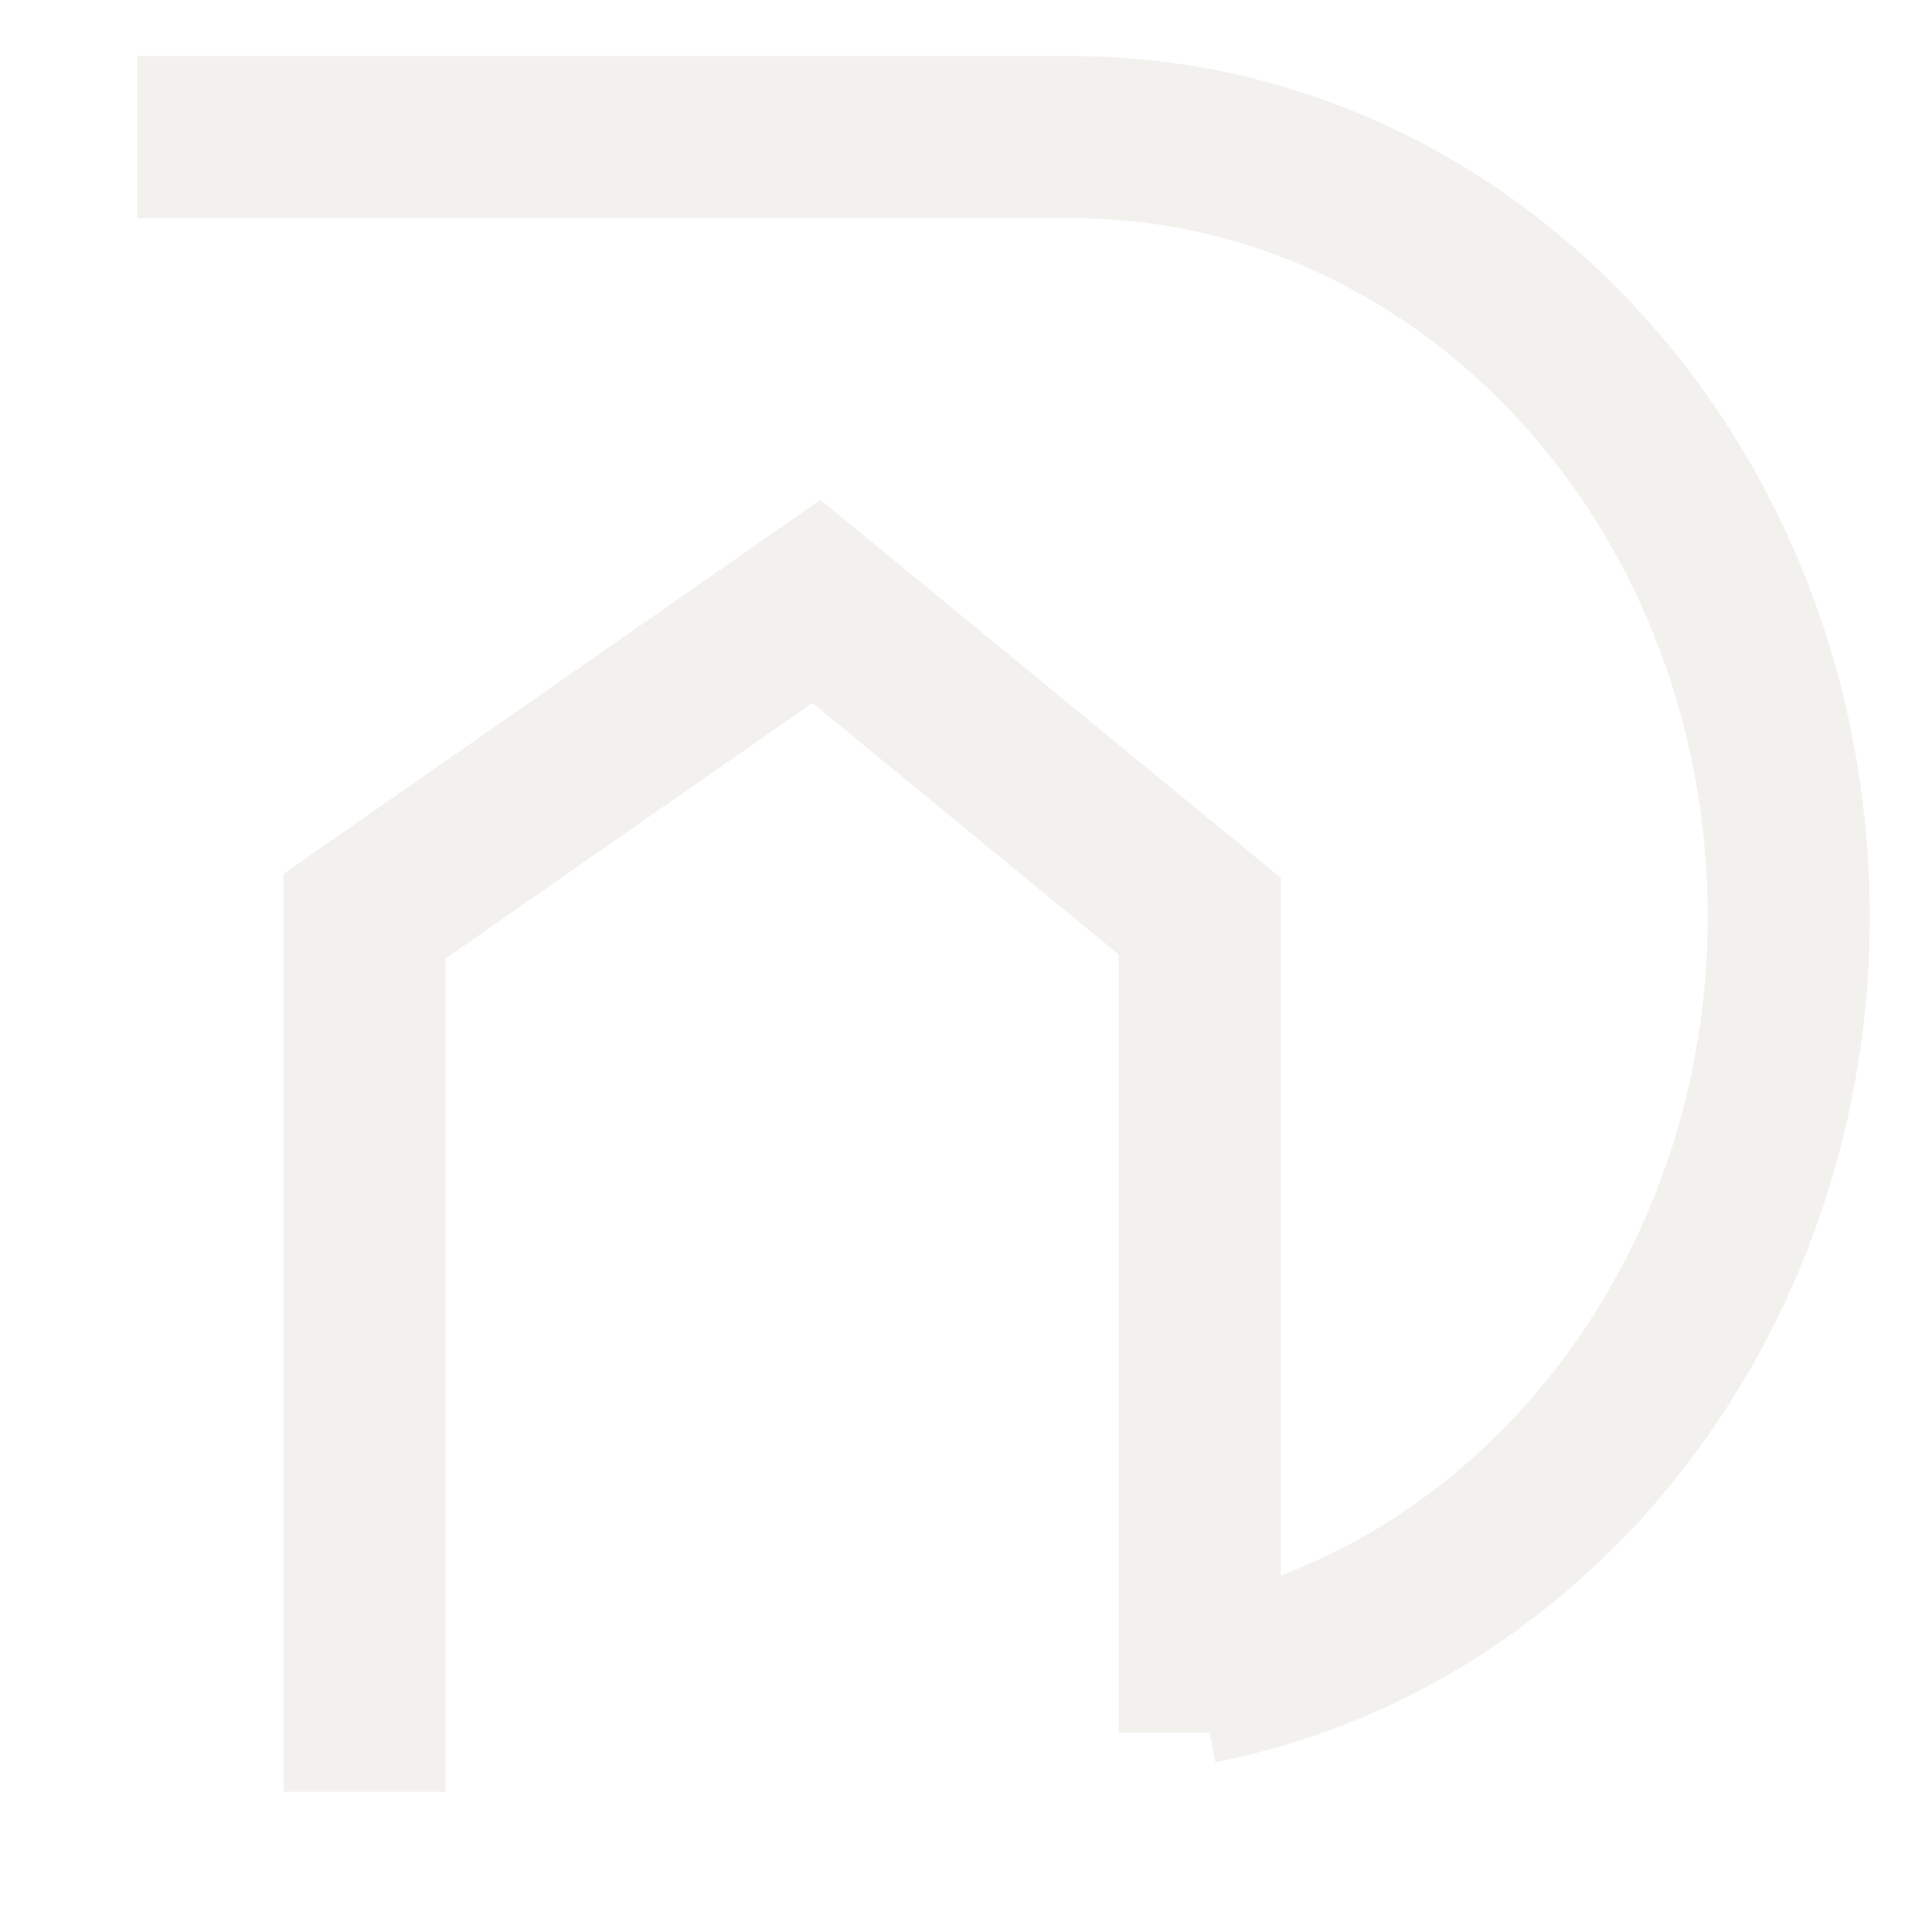
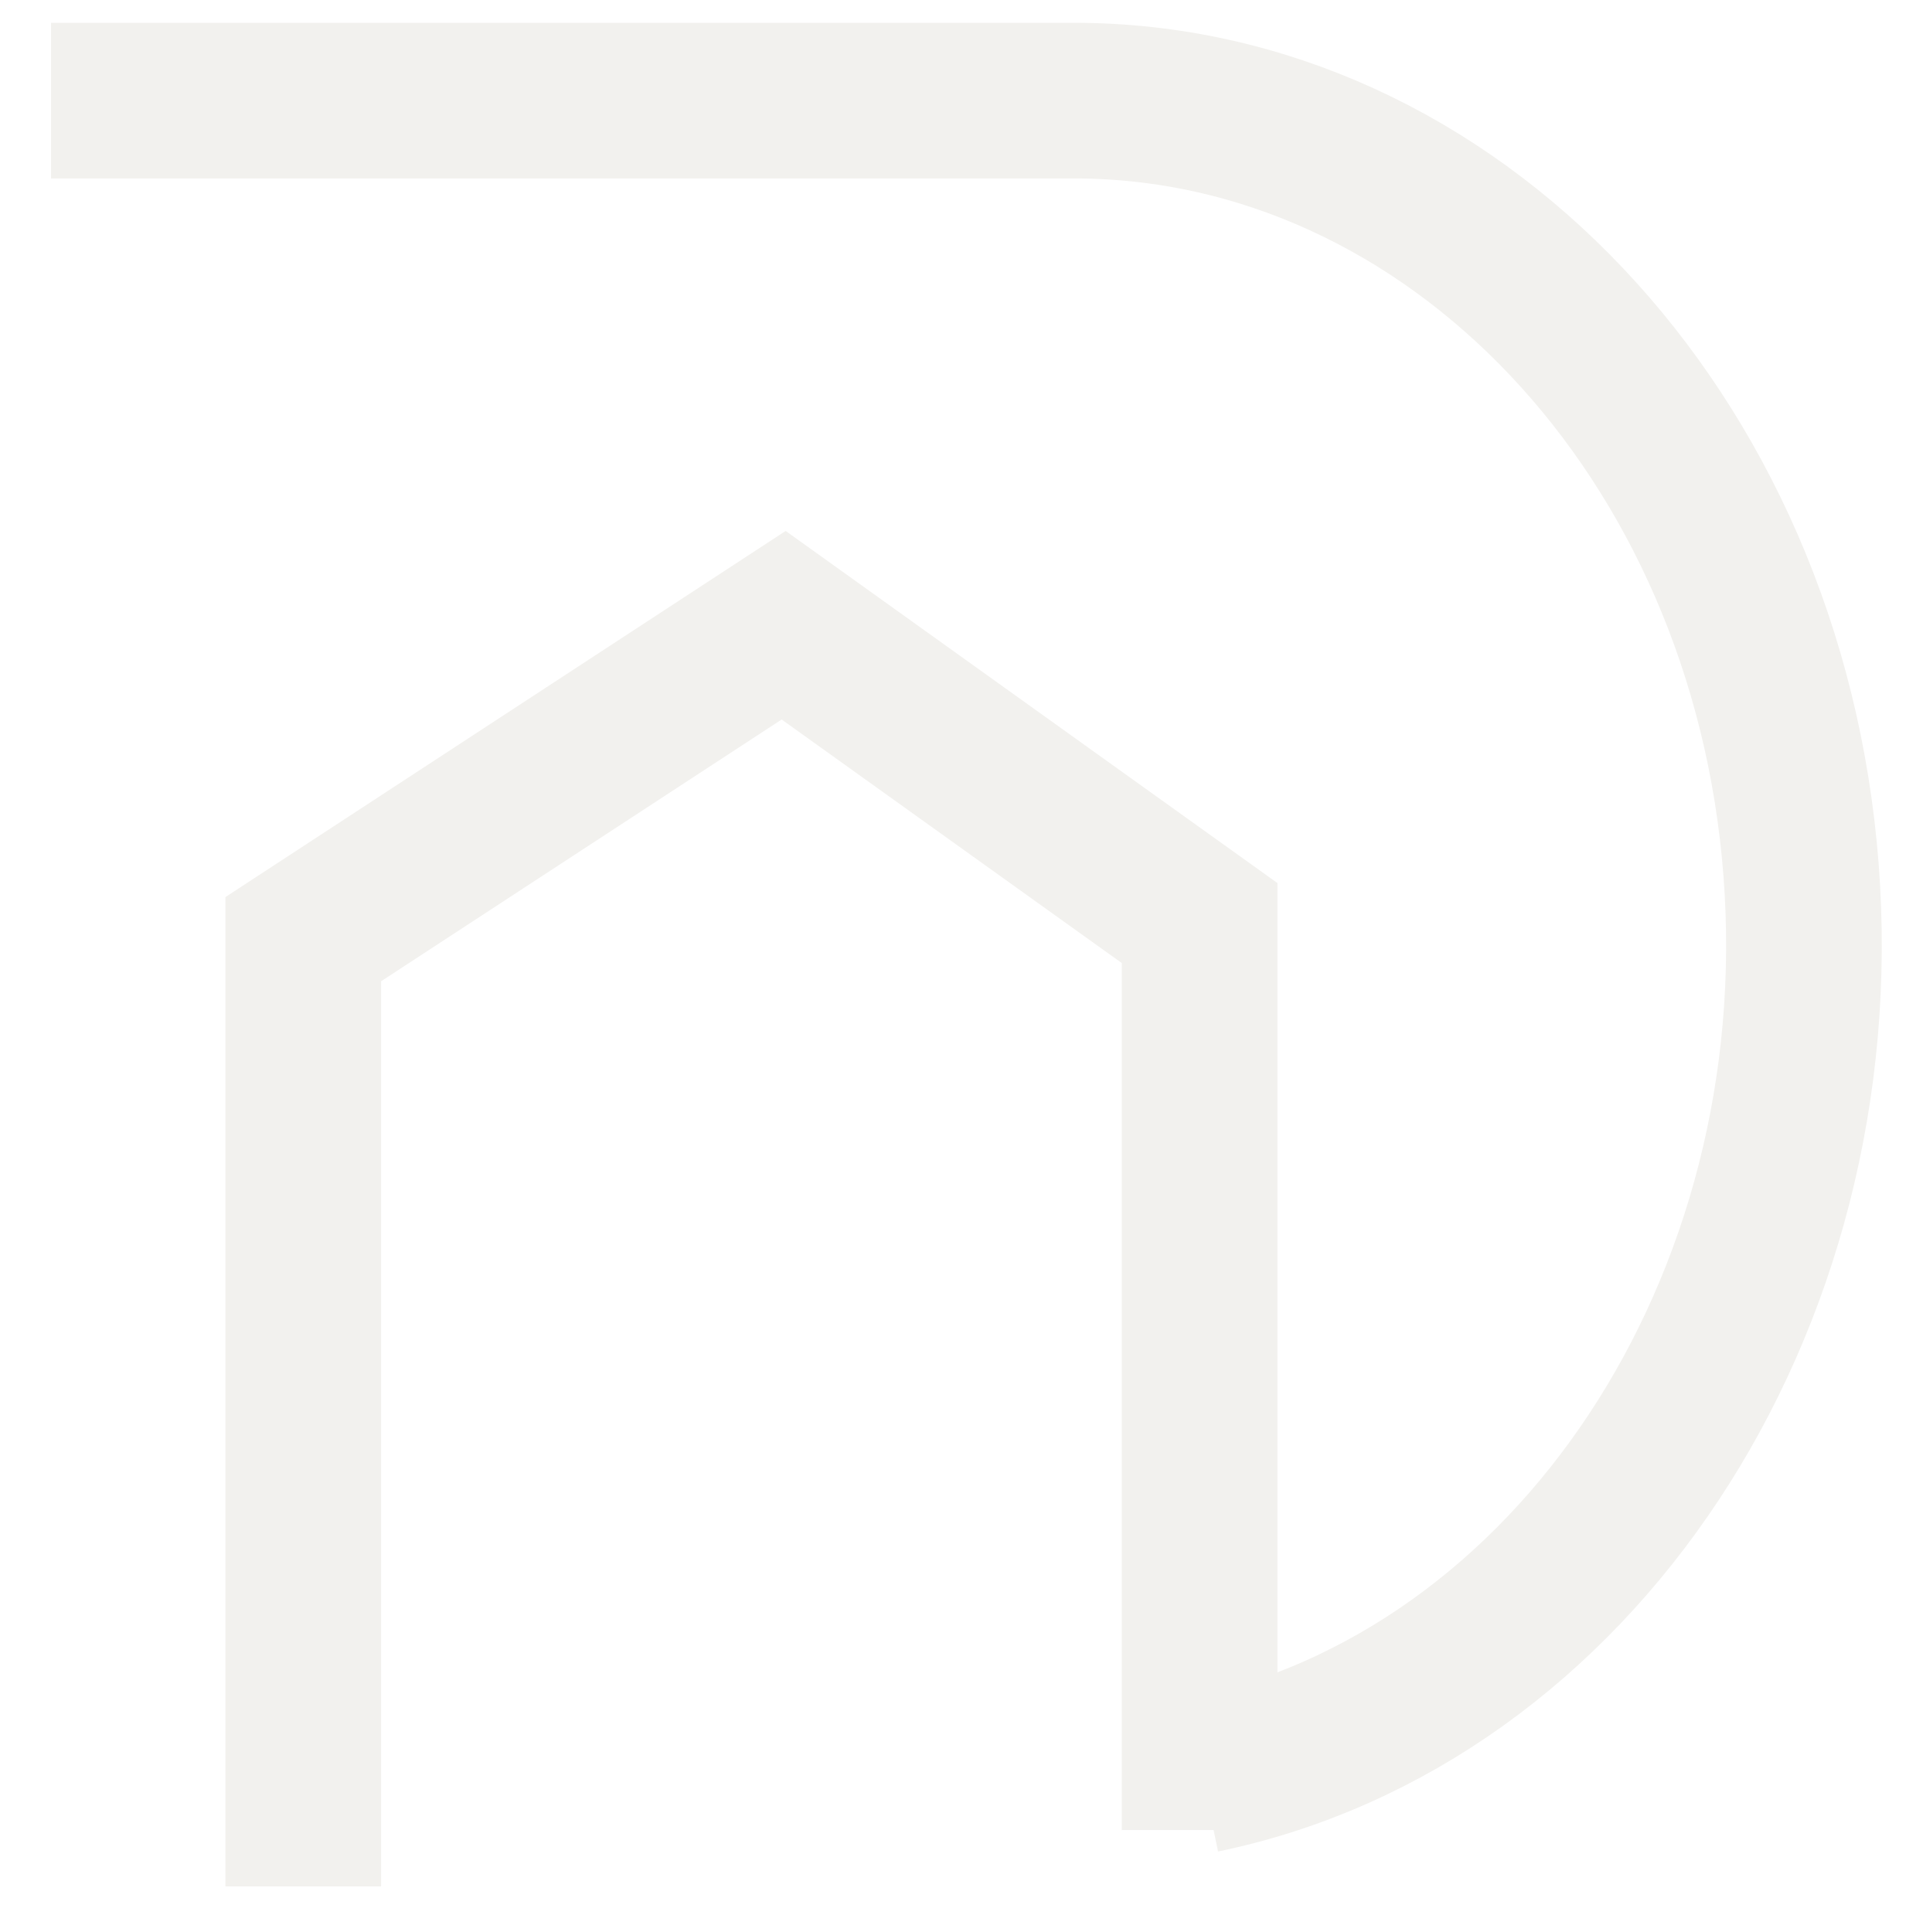
- <svg xmlns="http://www.w3.org/2000/svg" viewBox="21 21 62 62" fill="none" stroke="#f2f1ee" stroke-width="5.2" stroke-linejoin="miter">
-   <path d="M25.4 25.4H55.5A23 25 0 0 1 59.5 75" />
-   <path d="M32.7 78.5V50.4L47.2 40.3L59.5 50.4V76.6" />
+ <svg xmlns="http://www.w3.org/2000/svg" viewBox="300 280 710 720" fill="none" stroke="#f2f1ee" stroke-width="58" stroke-linejoin="miter" stroke-miterlimit="8">
+   <path d="M319 317.5H700A272 314.5 0 0 1 748 941.6" />
+   <path d="M413 983V630L592 513L747 624V962" />
</svg>
